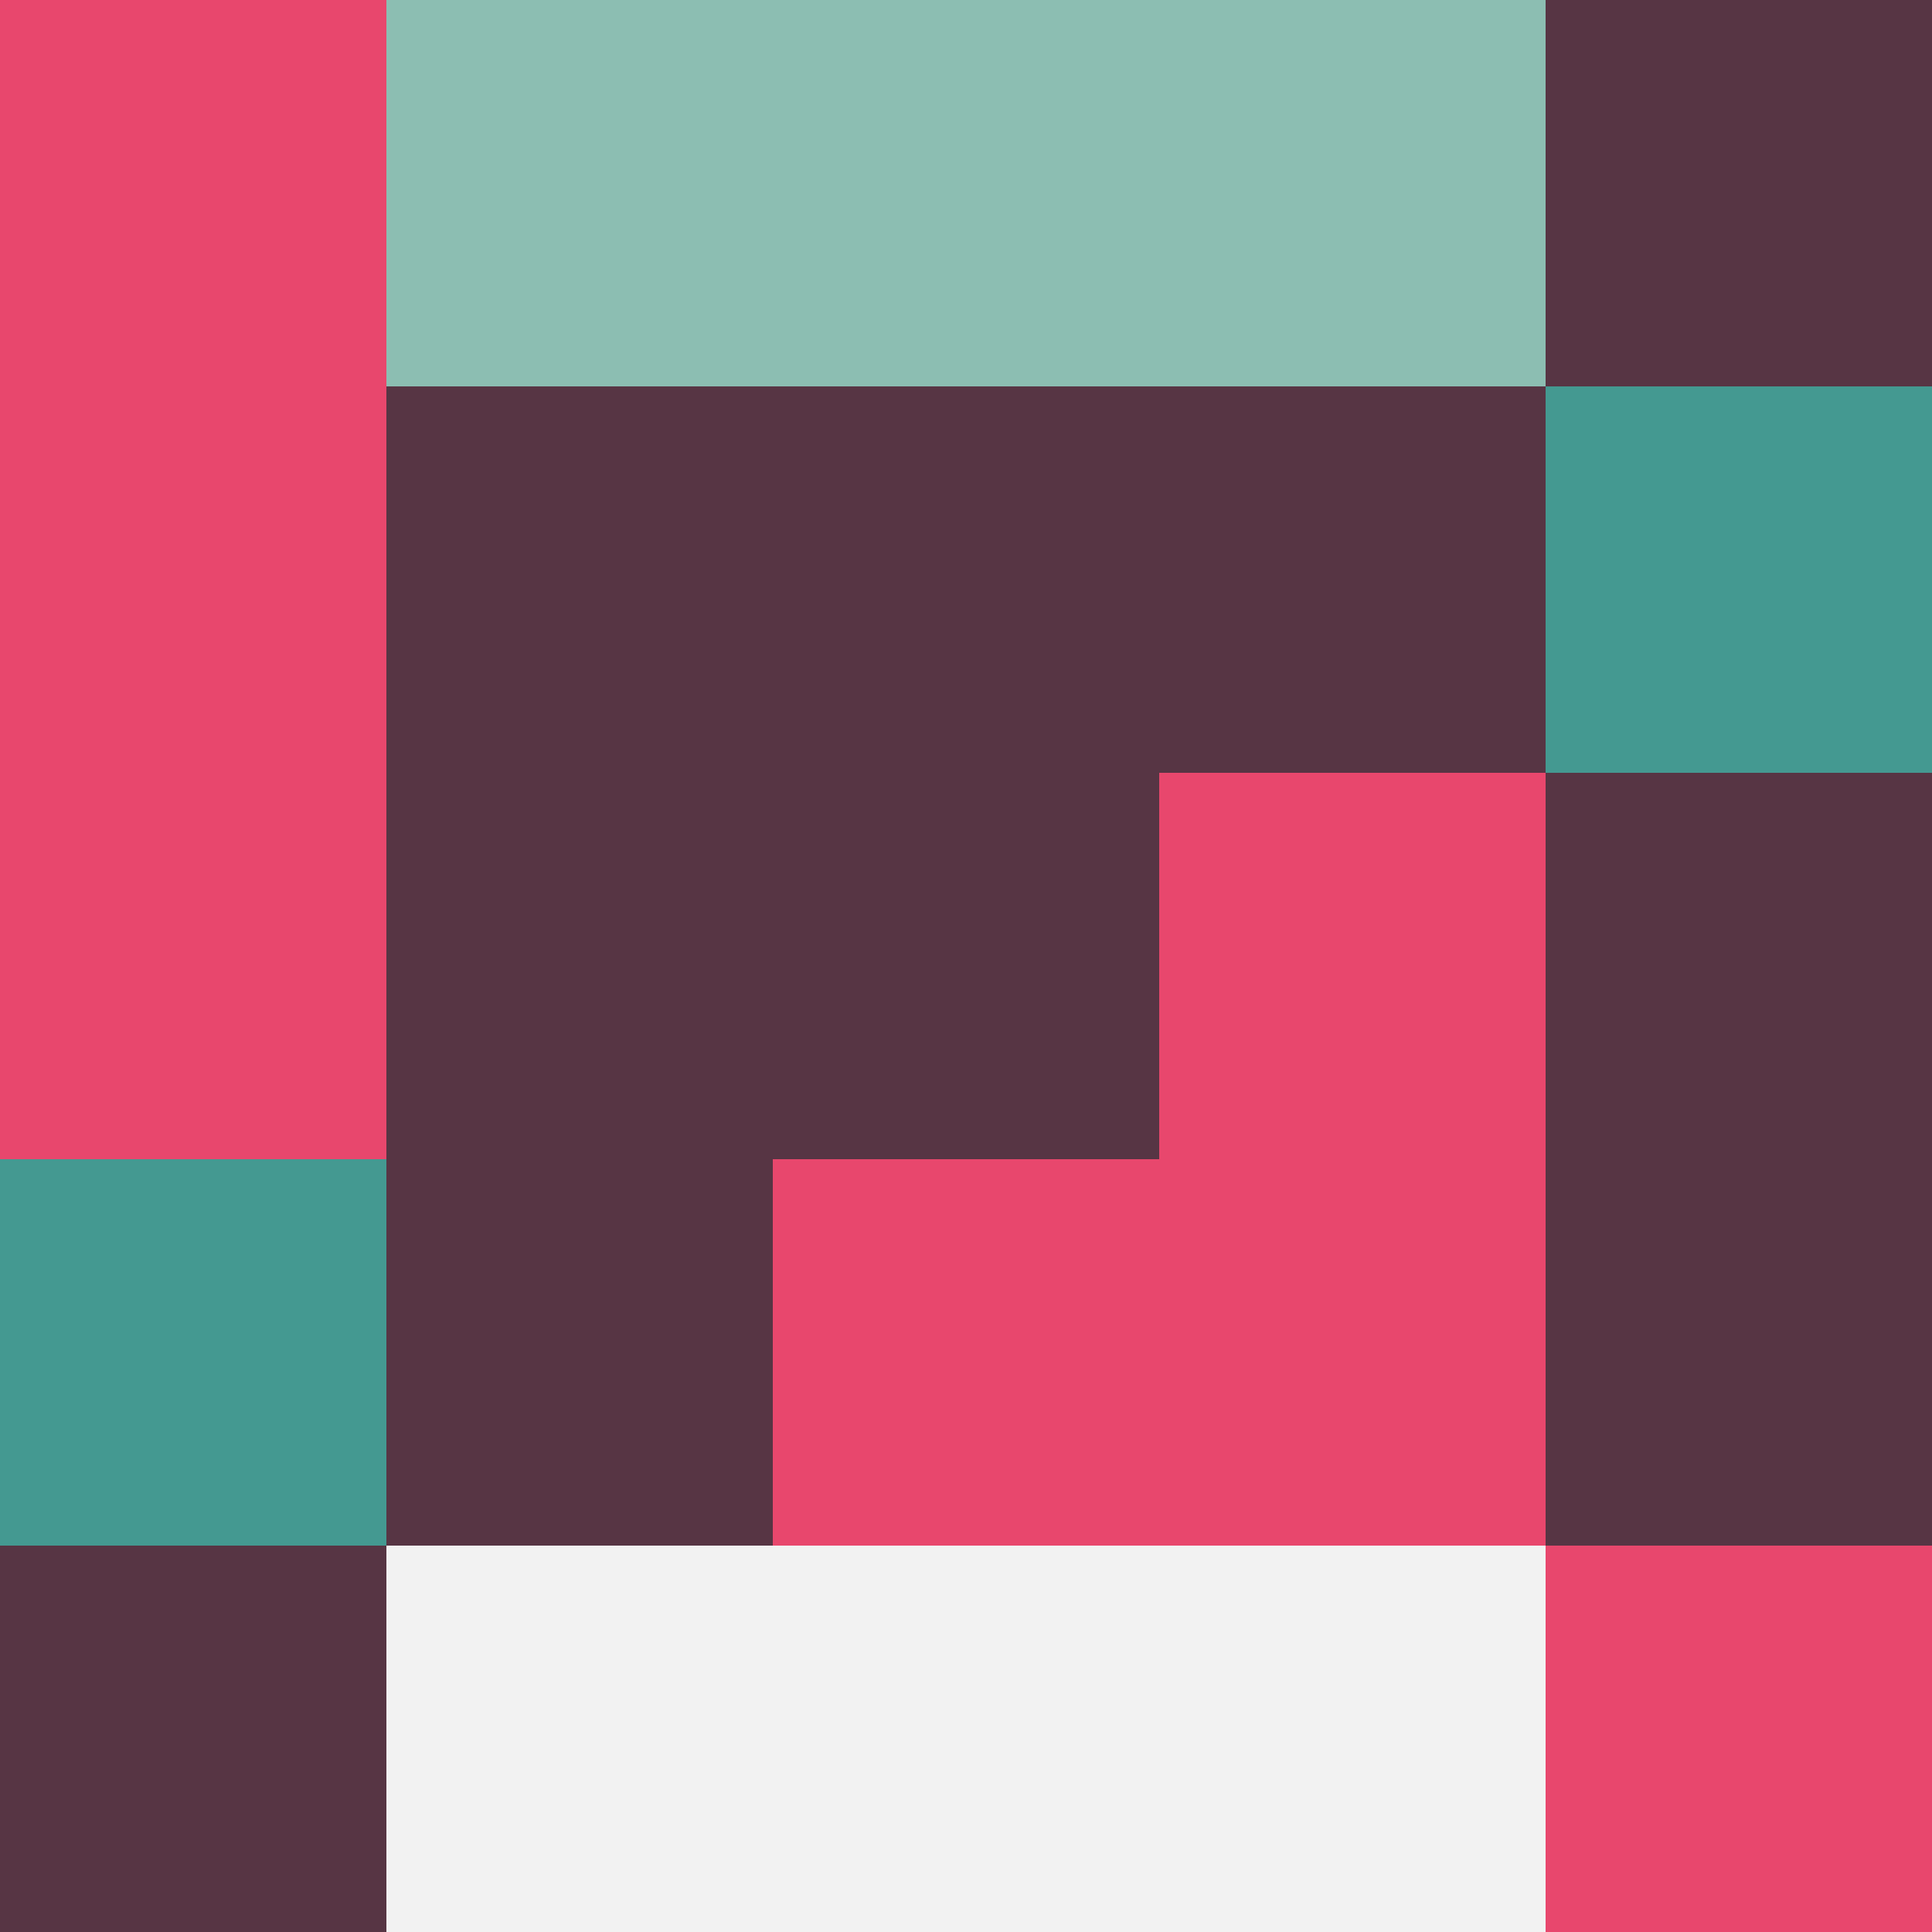
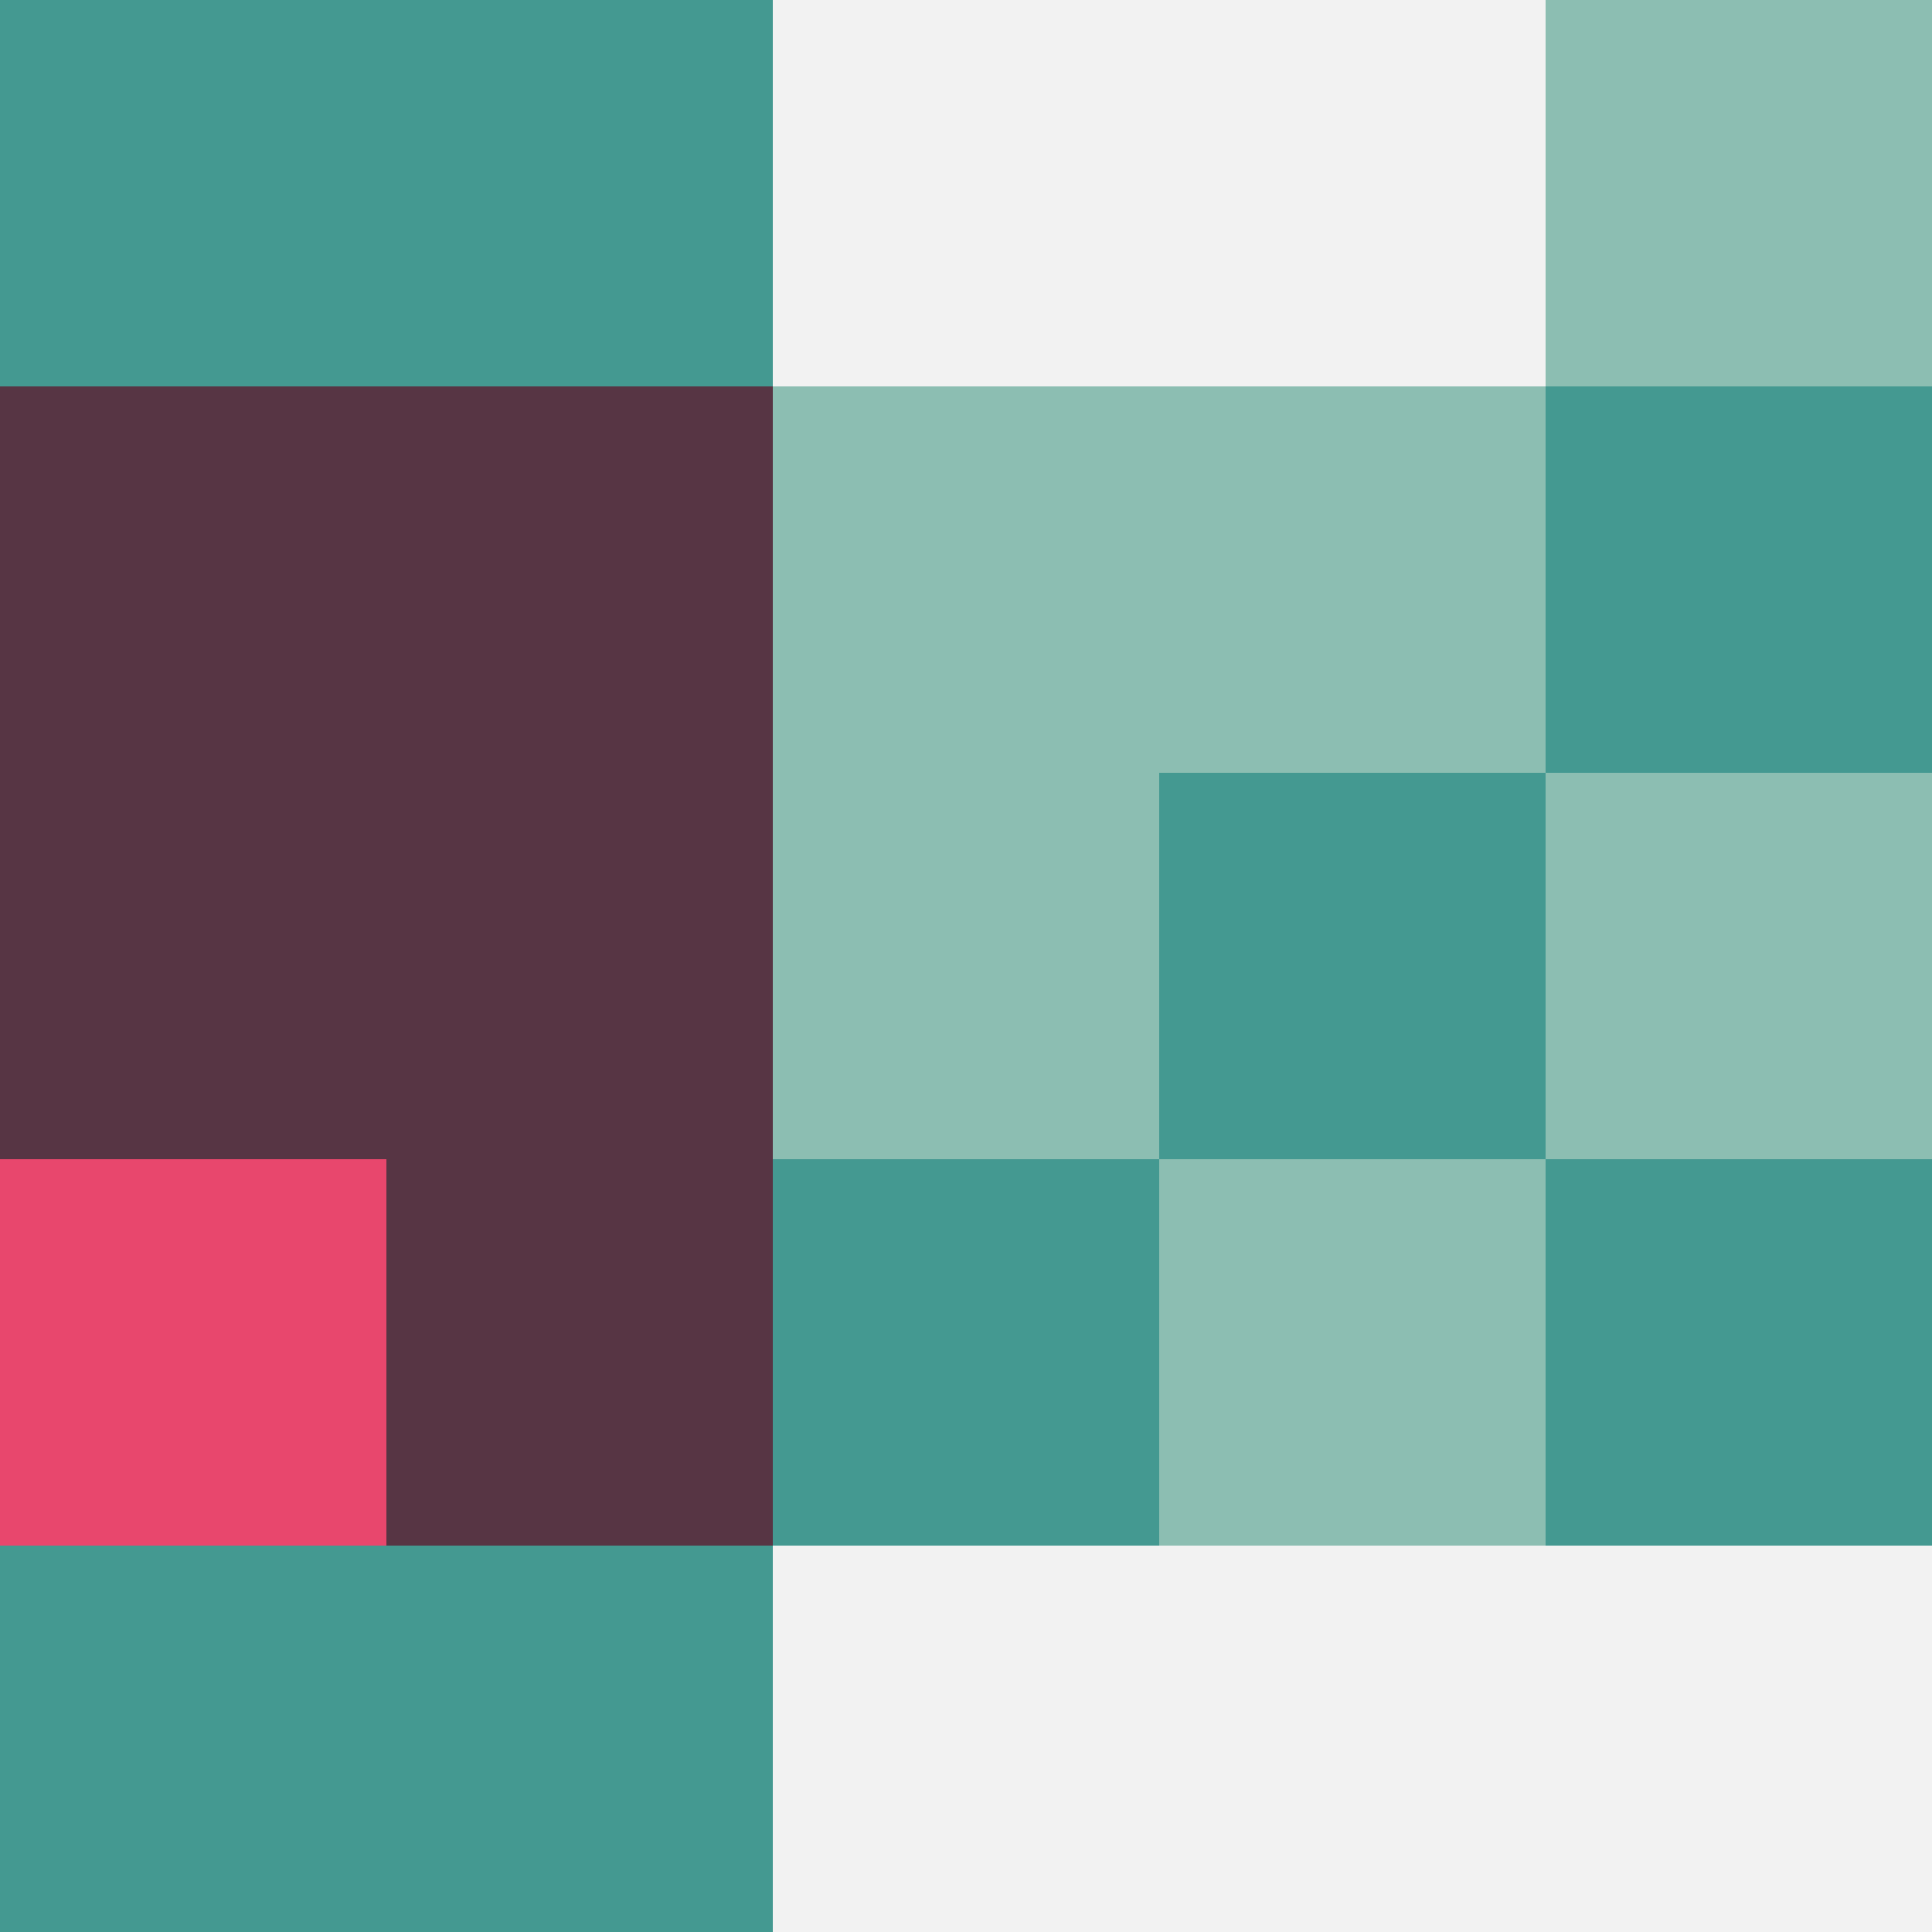
<svg xmlns="http://www.w3.org/2000/svg" width="240" height="240" viewBox="0 0 240 240" fill="none">
-   <rect width="48" height="48" fill="#E8476D" />
-   <rect x="48" width="48" height="48" fill="#8CBEB2" />
-   <rect x="96" width="48" height="48" fill="#8CBEB2" />
-   <rect x="144" width="48" height="48" fill="#8CBEB2" />
-   <rect x="192" width="48" height="48" fill="#573544" />
-   <rect y="48" width="48" height="48" fill="#E8476D" />
+   <rect width="48" height="48" fill="#449991" />
+   <rect x="48" width="48" height="48" fill="#449991" />
+   <rect x="96" width="48" height="48" fill="#F2F2F2" />
+   <rect x="144" width="48" height="48" fill="#F2F2F2" />
+   <rect x="192" width="48" height="48" fill="#8CBEB2" />
+   <rect y="48" width="48" height="48" fill="#573544" />
  <rect x="48" y="48" width="48" height="48" fill="#573544" />
-   <rect x="96" y="48" width="48" height="48" fill="#573544" />
-   <rect x="144" y="48" width="48" height="48" fill="#573544" />
+   <rect x="96" y="48" width="48" height="48" fill="#8CBEB2" />
+   <rect x="144" y="48" width="48" height="48" fill="#8CBEB2" />
  <rect x="192" y="48" width="48" height="48" fill="#449991" />
-   <rect y="96" width="48" height="48" fill="#E8476D" />
+   <rect y="96" width="48" height="48" fill="#573544" />
  <rect x="48" y="96" width="48" height="48" fill="#573544" />
-   <rect x="96" y="96" width="48" height="48" fill="#573544" />
-   <rect x="144" y="96" width="48" height="48" fill="#E8476D" />
-   <rect x="192" y="96" width="48" height="48" fill="#573544" />
-   <rect y="144" width="48" height="48" fill="#449991" />
+   <rect x="96" y="96" width="48" height="48" fill="#8CBEB2" />
+   <rect x="144" y="96" width="48" height="48" fill="#449991" />
+   <rect x="192" y="96" width="48" height="48" fill="#8CBEB2" />
+   <rect y="144" width="48" height="48" fill="#E8476D" />
  <rect x="48" y="144" width="48" height="48" fill="#573544" />
-   <rect x="96" y="144" width="48" height="48" fill="#E8476D" />
-   <rect x="144" y="144" width="48" height="48" fill="#E8476D" />
-   <rect x="192" y="144" width="48" height="48" fill="#573544" />
-   <rect y="192" width="48" height="48" fill="#573544" />
-   <rect x="48" y="192" width="48" height="48" fill="#F2F2F2" />
+   <rect x="96" y="144" width="48" height="48" fill="#449991" />
+   <rect x="144" y="144" width="48" height="48" fill="#8CBEB2" />
+   <rect x="192" y="144" width="48" height="48" fill="#449991" />
+   <rect y="192" width="48" height="48" fill="#449991" />
+   <rect x="48" y="192" width="48" height="48" fill="#449991" />
  <rect x="96" y="192" width="48" height="48" fill="#F2F2F2" />
  <rect x="144" y="192" width="48" height="48" fill="#F2F2F2" />
-   <rect x="192" y="192" width="48" height="48" fill="#E8476D" />
+   <rect x="192" y="192" width="48" height="48" fill="#F2F2F2" />
</svg>
